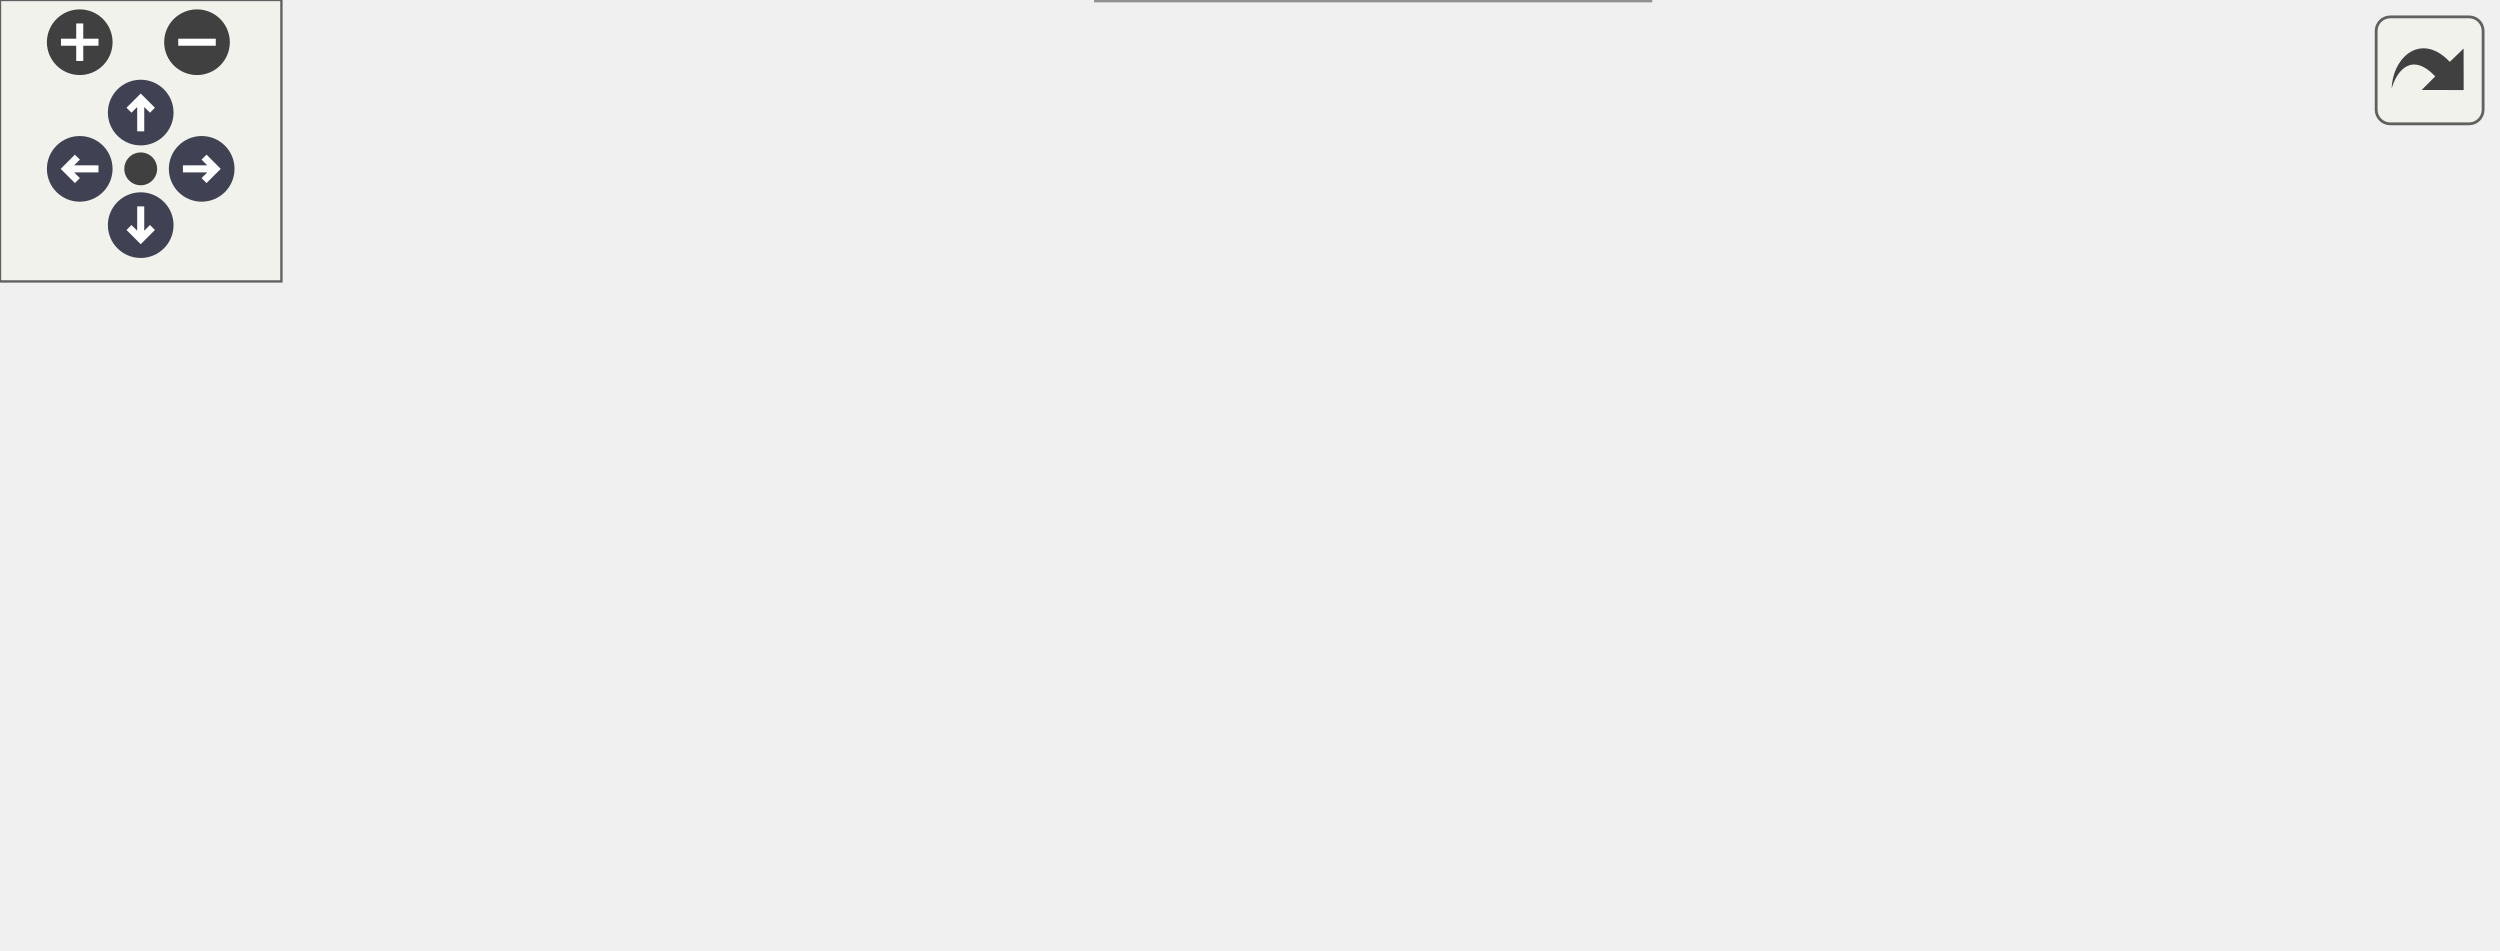
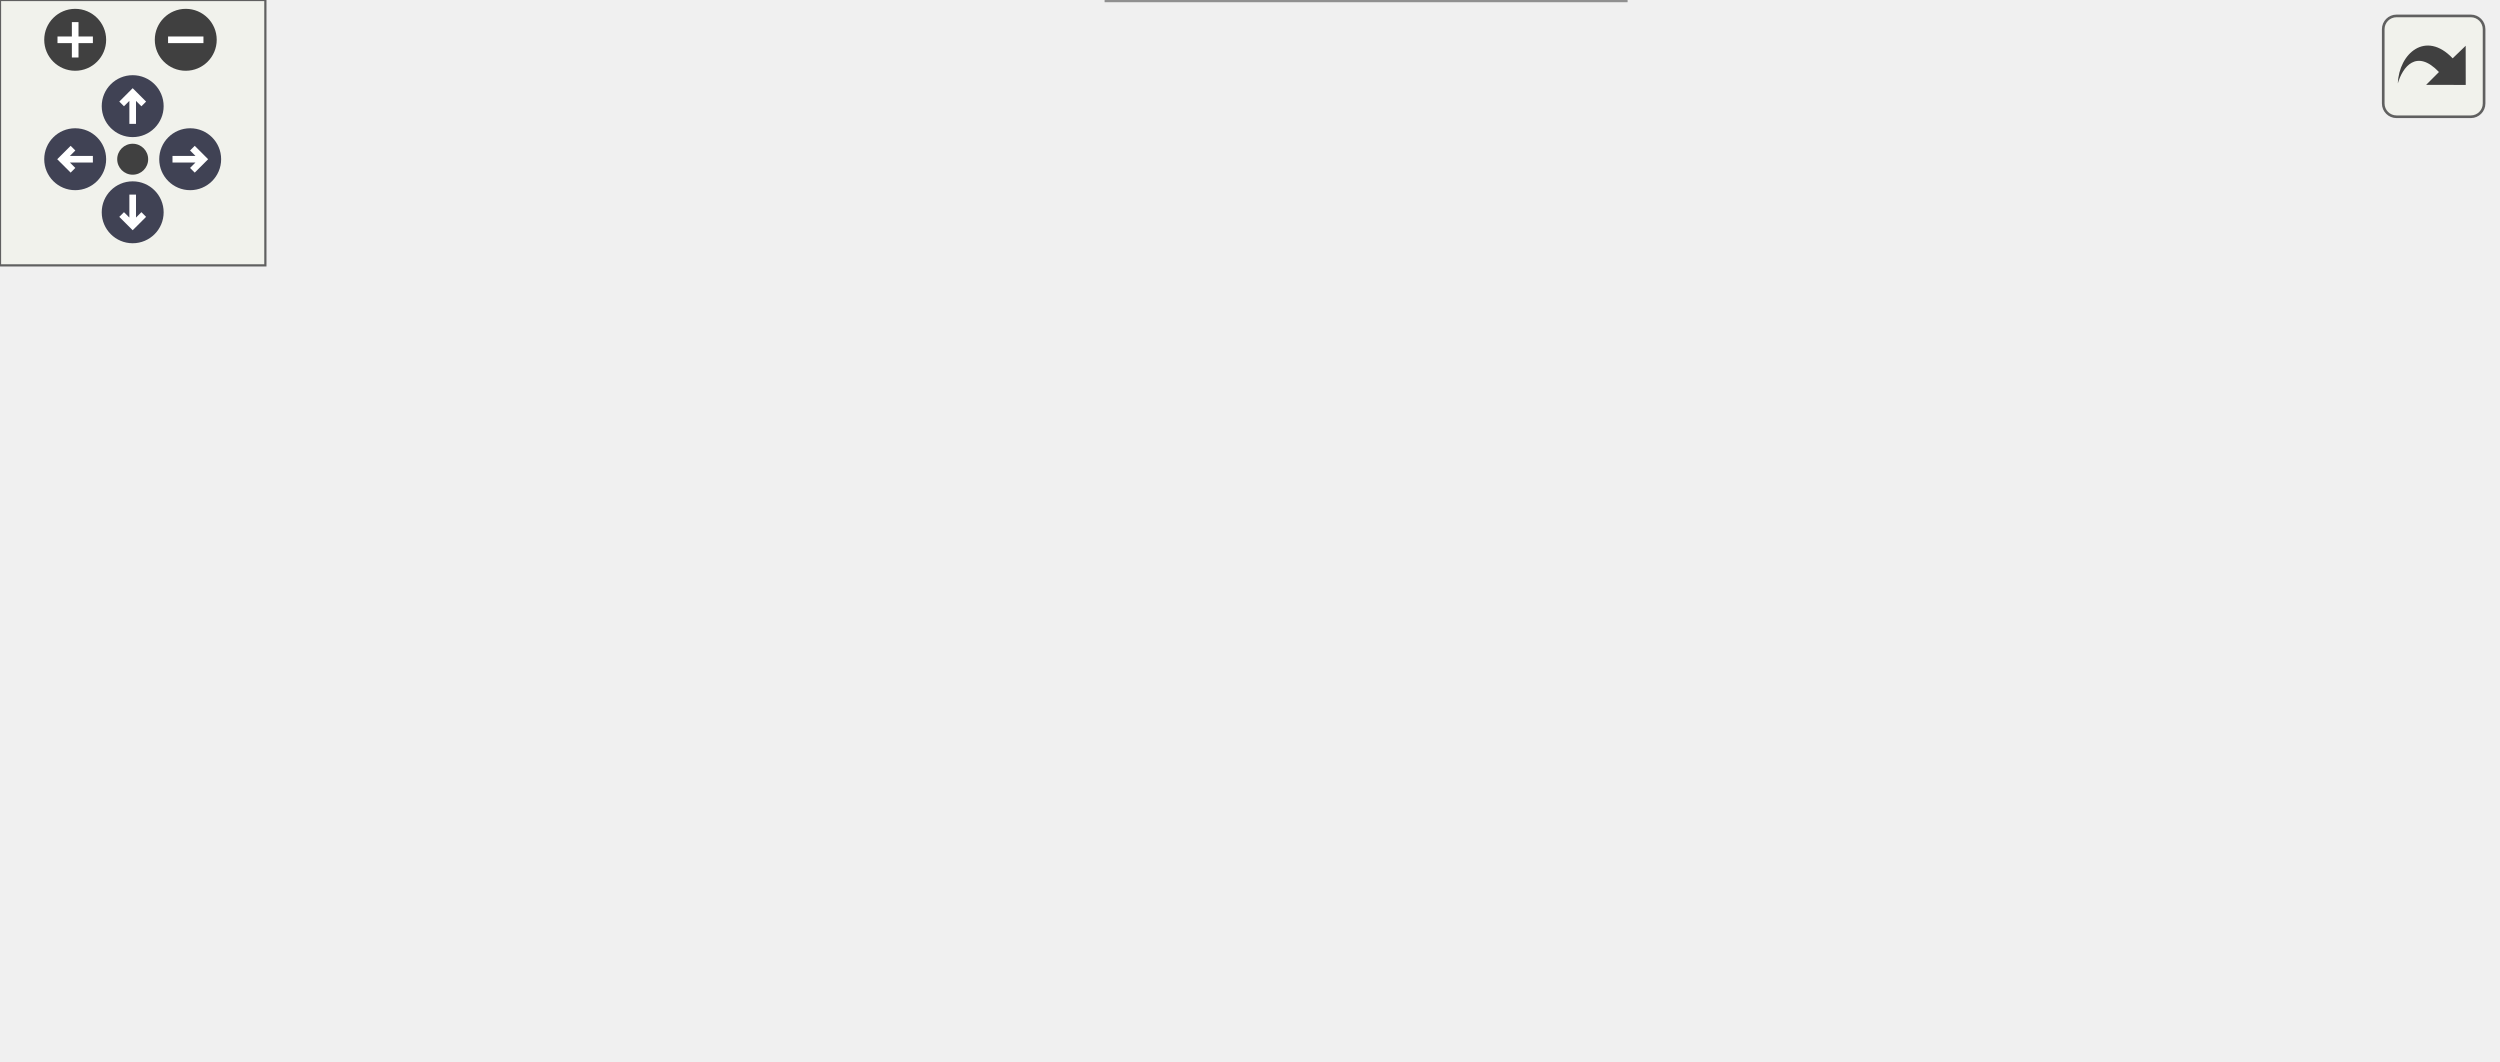
<svg xmlns="http://www.w3.org/2000/svg" xmlns:xlink="http://www.w3.org/1999/xlink" id="main" version="1.1" xml:space="preserve">
  <style type="text/css">
.node, .edge {opacity: 0.7;}
.node.selected, .edge.selected {opacity: 1;}
.edge:hover path { stroke: red; }
.edge:hover polygon { stroke: red; fill: red; }
</style>
  <defs>
    <circle id="rim" cx="0" cy="0" r="7" />
    <circle id="rim2" cx="0" cy="0" r="3.5" />
    <g id="zoomPlus">
      <use xlink:href="#rim" fill="#404040">
        <set attributeName="fill" to="#808080" begin="zoomplus.mouseover" end="zoomplus.mouseout" />
      </use>
      <path d="M-4,0h8M0,-4v8" fill="none" stroke="white" stroke-width="1.5" pointer-events="none" />
    </g>
    <g id="zoomMin">
      <use xlink:href="#rim" fill="#404040">
        <set attributeName="fill" to="#808080" begin="zoomminus.mouseover" end="zoomminus.mouseout" />
      </use>
      <path d="M-4,0h8" fill="none" stroke="white" stroke-width="1.5" pointer-events="none" />
    </g>
    <g id="arrowUp" transform="translate(30 24)">
      <use xlink:href="#rim" />
      <path pointer-events="none" fill="none" stroke="white" stroke-width="1.5" d="M0,-3.0v7 M-2.5,-0.5L0,-3.0L2.5,-0.5" />
    </g>
    <g id="arrowRight" transform="rotate(90) translate(36 -43)">
      <use xlink:href="#rim" />
      <path pointer-events="none" fill="none" stroke="white" stroke-width="1.5" d="M0,-3.0v7 M-2.5,-0.5L0,-3.0L2.5,-0.5" />
    </g>
    <g id="arrowDown" transform="rotate(180) translate(-30 -48)">
      <use xlink:href="#rim" />
      <path pointer-events="none" fill="none" stroke="white" stroke-width="1.5" d="M0,-3.0v7 M-2.5,-0.5L0,-3.0L2.5,-0.5" />
    </g>
    <g id="arrowLeft" transform="rotate(270) translate(-36 17)">
      <use xlink:href="#rim" />
      <path pointer-events="none" fill="none" stroke="white" stroke-width="1.5" d="M0,-3.0v7 M-2.5,-0.5L0,-3.0L2.5,-0.5" />
    </g>
    <g id="resetDef">
      <use xlink:href="#rim2" fill="#404040">
        <set attributeName="fill" to="#808080" begin="reset.mouseover" end="reset.mouseout" />
      </use>
    </g>
  </defs>
  <svg id="graph" class="graph">
    <g id="viewport">
      <g id="Node000001" class="node">
        <g id="a_Node000001">
          <a xlink:title=" ">
-             <polygon fill="#999999" stroke="#666666" points="532,-85.88 396,-85.88 396,-66.62 532,-66.62 532,-85.88" />
-             <text text-anchor="middle" x="464" y="-72.38" font-family="Helvetica,sans-Serif" font-size="10.00">CAN_enqueue_tx_FDCAN3</text>
+             <polygon fill="#999999" stroke="#666666" points="564.25,-105.25 428.25,-105.25 428.25,-86 564.25,-86 564.25,-105.25" />
+             <text text-anchor="middle" x="496.25" y="-91.75" font-family="Helvetica,sans-Serif" font-size="10.00">CAN_enqueue_tx_FDCAN3</text>
          </a>
        </g>
      </g>
      <g id="Node000002" class="node">
        <g id="a_Node000002">
          <a xlink:href="A__BOX_8h.html#aa529a0524b1ad5840f09d15b75a852c2" target="_top" xlink:title=" ">
-             <polygon fill="white" stroke="#666666" points="352.5,-141.88 233,-141.88 233,-122.62 352.5,-122.62 352.5,-141.88" />
-             <text text-anchor="middle" x="292.75" y="-128.38" font-family="Helvetica,sans-Serif" font-size="10.00">CAN_SEND_bms_pecs</text>
+             <polygon fill="white" stroke="#666666" points="368.62,-179.25 249.12,-179.25 249.12,-160 368.62,-160 368.62,-179.25" />
+             <text text-anchor="middle" x="308.88" y="-165.75" font-family="Helvetica,sans-Serif" font-size="10.00">CAN_SEND_bms_pecs</text>
          </a>
        </g>
      </g>
      <g id="edge1_Node000001_Node000002" class="edge">
        <g id="a_edge1_Node000001_Node000002">
          <a xlink:title=" ">
-             <path fill="none" stroke="#63b8ff" d="M427.18,-90.35C407.5,-97.87 382.57,-107.04 360,-114.25 351.37,-117.01 342.03,-119.71 333.15,-122.16" />
-             <polygon fill="#63b8ff" stroke="#63b8ff" points="428.33,-93.65 436.41,-86.79 425.82,-87.12 428.33,-93.65" />
+             <path fill="none" stroke="#63b8ff" d="M470.51,-111.67C450.22,-124.19 420.35,-141.16 392.25,-151.62 384.02,-154.69 375.12,-157.31 366.32,-159.52" />
+             <polygon fill="#63b8ff" stroke="#63b8ff" points="472.31,-114.68 478.91,-106.4 468.58,-108.75 472.31,-114.68" />
          </a>
        </g>
      </g>
      <g id="Node000005" class="node">
        <g id="a_Node000005">
          <a xlink:href="A__BOX_8h.html#a6d7fe97284b63e20a8aced5820f70a87" target="_top" xlink:title=" ">
-             <polygon fill="white" stroke="#666666" points="360,-104.88 225.5,-104.88 225.5,-85.62 360,-85.62 360,-104.88" />
-             <text text-anchor="middle" x="292.75" y="-91.38" font-family="Helvetica,sans-Serif" font-size="10.00">CAN_SEND_cell_telemetry</text>
+             <polygon fill="white" stroke="#666666" points="376.12,-142.25 241.62,-142.25 241.62,-123 376.12,-123 376.12,-142.25" />
+             <text text-anchor="middle" x="308.88" y="-128.75" font-family="Helvetica,sans-Serif" font-size="10.00">CAN_SEND_cell_telemetry</text>
          </a>
        </g>
      </g>
      <g id="edge4_Node000001_Node000005" class="edge">
        <g id="a_edge4_Node000001_Node000005">
          <a xlink:title=" ">
-             <path fill="none" stroke="#63b8ff" d="M384.35,-85.08C376.32,-85.98 368.22,-86.89 360.34,-87.77" />
-             <polygon fill="#63b8ff" stroke="#63b8ff" points="384.57,-88.58 394.12,-83.98 383.79,-81.62 384.57,-88.58" />
+             <path fill="none" stroke="#63b8ff" d="M433.58,-107.93C409.84,-112.67 383.04,-118.02 360.47,-122.53" />
+             <polygon fill="#63b8ff" stroke="#63b8ff" points="433.99,-111.42 443.11,-106.03 432.62,-104.56 433.99,-111.42" />
          </a>
        </g>
      </g>
      <g id="Node000007" class="node">
        <g id="a_Node000007">
-           <a xlink:href="A__BOX_8h.html#a4e4893841e8526aee263a12c0b566f54" target="_top" xlink:title=" ">
-             <polygon fill="white" stroke="#666666" points="351.38,-67.88 234.12,-67.88 234.12,-48.62 351.38,-48.62 351.38,-67.88" />
-             <text text-anchor="middle" x="292.75" y="-54.38" font-family="Helvetica,sans-Serif" font-size="10.00">CAN_SEND_imd_state</text>
+           <a xlink:href="A__BOX_8h.html#a8dfaa4cd32ce08921c4b7f6e0a1a61fc" target="_top" xlink:title=" ">
+             <polygon fill="white" stroke="#666666" points="392.25,-105.25 225.5,-105.25 225.5,-86 392.25,-86 392.25,-105.25" />
+             <text text-anchor="middle" x="308.88" y="-91.75" font-family="Helvetica,sans-Serif" font-size="10.00">CAN_SEND_e_meter_temperature</text>
          </a>
        </g>
      </g>
      <g id="edge7_Node000001_Node000007" class="edge">
        <g id="a_edge7_Node000001_Node000007">
          <a xlink:title=" ">
-             <path fill="none" stroke="#63b8ff" d="M384.25,-67.87C373.25,-66.71 362.13,-65.52 351.62,-64.4" />
-             <polygon fill="#63b8ff" stroke="#63b8ff" points="383.8,-71.35 394.12,-68.92 384.54,-64.39 383.8,-71.35" />
+             <path fill="none" stroke="#63b8ff" d="M416.34,-95.62C408.43,-95.62 400.38,-95.62 392.43,-95.62" />
+             <polygon fill="#63b8ff" stroke="#63b8ff" points="416.29,-99.13 426.29,-95.63 416.29,-92.13 416.29,-99.13" />
          </a>
        </g>
      </g>
      <g id="Node000009" class="node">
        <g id="a_Node000009">
-           <a xlink:href="A__BOX_8h.html#a1bfdb7d9caa9fae0f4447e02142c517c" target="_top" xlink:title=" ">
-             <polygon fill="white" stroke="#666666" points="351.75,-30.5 233.75,-30.5 233.75,0 351.75,0 351.75,-30.5" />
-             <text text-anchor="start" x="241.75" y="-17" font-family="Helvetica,sans-Serif" font-size="10.00">CAN_SEND_thermistor</text>
-             <text text-anchor="middle" x="292.75" y="-5.75" font-family="Helvetica,sans-Serif" font-size="10.00">_telemetry</text>
+           <a xlink:href="A__BOX_8h.html#a4e4893841e8526aee263a12c0b566f54" target="_top" xlink:title=" ">
+             <polygon fill="white" stroke="#666666" points="367.5,-19.25 250.25,-19.25 250.25,0 367.5,0 367.5,-19.25" />
+             <text text-anchor="middle" x="308.88" y="-5.75" font-family="Helvetica,sans-Serif" font-size="10.00">CAN_SEND_imd_state</text>
          </a>
        </g>
      </g>
      <g id="edge10_Node000001_Node000009" class="edge">
        <g id="a_edge10_Node000001_Node000009">
          <a xlink:title=" ">
-             <path fill="none" stroke="#63b8ff" d="M424.49,-62.37C398.54,-53.02 364.26,-40.66 337.32,-30.95" />
-             <polygon fill="#63b8ff" stroke="#63b8ff" points="423.03,-65.57 433.63,-65.66 425.41,-58.98 423.03,-65.57" />
+             <path fill="none" stroke="#63b8ff" d="M474.23,-78.77C454.24,-63.54 422.79,-41.6 392.25,-28.62 383.87,-25.07 374.72,-22.12 365.67,-19.69" />
+             <polygon fill="#63b8ff" stroke="#63b8ff" points="471.82,-81.33 481.86,-84.7 476.12,-75.8 471.82,-81.33" />
+           </a>
+         </g>
+       </g>
+       <g id="Node000011" class="node">
+         <g id="a_Node000011">
+           <a xlink:href="A__BOX_8h.html#a1bfdb7d9caa9fae0f4447e02142c517c" target="_top" xlink:title=" ">
+             <polygon fill="white" stroke="#666666" points="367.88,-67.88 249.88,-67.88 249.88,-37.38 367.88,-37.38 367.88,-67.88" />
+             <text text-anchor="start" x="257.88" y="-54.38" font-family="Helvetica,sans-Serif" font-size="10.00">CAN_SEND_thermistor</text>
+             <text text-anchor="middle" x="308.88" y="-43.12" font-family="Helvetica,sans-Serif" font-size="10.00">_telemetry</text>
+           </a>
+         </g>
+       </g>
+       <g id="edge13_Node000001_Node000011" class="edge">
+         <g id="a_edge13_Node000001_Node000011">
+           <a xlink:title=" ">
+             <path fill="none" stroke="#63b8ff" d="M440.59,-82.95C417.81,-77.66 391.31,-71.52 368.16,-66.14" />
+             <polygon fill="#63b8ff" stroke="#63b8ff" points="439.78,-86.35 450.31,-85.2 441.36,-79.53 439.78,-86.35" />
          </a>
        </g>
      </g>
      <g id="Node000003" class="node">
        <g id="a_Node000003">
          <a xlink:href="a__box_2main_8c.html#a78865f7731d4b7186cdc06c8ff03a0e4" target="_top" xlink:title=" ">
-             <polygon fill="white" stroke="#666666" points="160.62,-141.88 101.88,-141.88 101.88,-122.62 160.62,-122.62 160.62,-141.88" />
-             <text text-anchor="middle" x="131.25" y="-128.38" font-family="Helvetica,sans-Serif" font-size="10.00">bms_task</text>
+             <polygon fill="white" stroke="#666666" points="160.62,-179.25 101.88,-179.25 101.88,-160 160.62,-160 160.62,-179.25" />
+             <text text-anchor="middle" x="131.25" y="-165.75" font-family="Helvetica,sans-Serif" font-size="10.00">bms_task</text>
          </a>
        </g>
      </g>
      <g id="edge2_Node000002_Node000003" class="edge">
        <g id="a_edge2_Node000002_Node000003">
          <a xlink:title=" ">
-             <path fill="none" stroke="#63b8ff" d="M221.46,-132.25C200.17,-132.25 177.97,-132.25 161.04,-132.25" />
-             <polygon fill="#63b8ff" stroke="#63b8ff" points="221.3,-135.75 231.3,-132.25 221.3,-128.75 221.3,-135.75" />
+             <path fill="none" stroke="#63b8ff" d="M237.57,-169.62C210.72,-169.62 181.59,-169.62 160.79,-169.62" />
+             <polygon fill="#63b8ff" stroke="#63b8ff" points="237.39,-173.13 247.39,-169.63 237.39,-166.13 237.39,-173.13" />
          </a>
        </g>
      </g>
      <g id="Node000004" class="node">
        <g id="a_Node000004">
          <a xlink:href="a__box_2main_8c.html#a840291bc02cba5474a4cb46a9b9566fe" target="_top" xlink:title=" ">
-             <polygon fill="white" stroke="#666666" points="37,-85.88 0,-85.88 0,-66.62 37,-66.62 37,-85.88" />
-             <text text-anchor="middle" x="18.5" y="-72.38" font-family="Helvetica,sans-Serif" font-size="10.00">main</text>
+             <polygon fill="white" stroke="#666666" points="37,-123.25 0,-123.25 0,-104 37,-104 37,-123.25" />
+             <text text-anchor="middle" x="18.5" y="-109.75" font-family="Helvetica,sans-Serif" font-size="10.00">main</text>
          </a>
        </g>
      </g>
      <g id="edge3_Node000003_Node000004" class="edge">
        <g id="a_edge3_Node000003_Node000004">
          <a xlink:title=" ">
-             <path fill="none" stroke="#63b8ff" d="M90.81,-121.64C84.72,-119.5 78.6,-117.03 73,-114.25 57.49,-106.54 41.54,-94.59 31.14,-86.15" />
-             <polygon fill="#63b8ff" stroke="#63b8ff" points="89.58,-124.93 100.17,-124.69 91.75,-118.27 89.58,-124.93" />
+             <path fill="none" stroke="#63b8ff" d="M90.81,-159.02C84.72,-156.87 78.6,-154.41 73,-151.62 57.49,-143.92 41.54,-131.97 31.14,-123.53" />
+             <polygon fill="#63b8ff" stroke="#63b8ff" points="89.58,-162.3 100.17,-162.07 91.75,-155.64 89.58,-162.3" />
          </a>
        </g>
      </g>
      <g id="Node000006" class="node">
        <g id="a_Node000006">
          <a xlink:href="a__box_2telemetry_2telemetry_8c.html#ad17b4787e885938a20f35bd144928f22" target="_top" xlink:title="Reports telemetry data at 100 Hz rate Includes: Pack analog stats and cell telemetry.">
-             <polygon fill="white" stroke="#666666" points="189.5,-104.88 73,-104.88 73,-85.62 189.5,-85.62 189.5,-104.88" />
-             <text text-anchor="middle" x="131.25" y="-91.38" font-family="Helvetica,sans-Serif" font-size="10.00">report_telemetry_100hz</text>
+             <polygon fill="white" stroke="#666666" points="189.5,-142.25 73,-142.25 73,-123 189.5,-123 189.5,-142.25" />
+             <text text-anchor="middle" x="131.25" y="-128.75" font-family="Helvetica,sans-Serif" font-size="10.00">report_telemetry_100hz</text>
          </a>
        </g>
      </g>
      <g id="edge5_Node000005_Node000006" class="edge">
        <g id="a_edge5_Node000005_Node000006">
          <a xlink:title=" ">
-             <path fill="none" stroke="#63b8ff" d="M213.63,-95.25C205.52,-95.25 197.4,-95.25 189.59,-95.25" />
-             <polygon fill="#63b8ff" stroke="#63b8ff" points="213.52,-98.75 223.52,-95.25 213.52,-91.75 213.52,-98.75" />
+             <path fill="none" stroke="#63b8ff" d="M230.02,-132.62C216.55,-132.62 202.76,-132.62 189.95,-132.62" />
+             <polygon fill="#63b8ff" stroke="#63b8ff" points="229.71,-136.13 239.71,-132.63 229.71,-129.13 229.71,-136.13" />
          </a>
        </g>
      </g>
      <g id="edge6_Node000006_Node000004" class="edge">
        <g id="a_edge6_Node000006_Node000004">
          <a xlink:title=" ">
-             <path fill="none" stroke="#63b8ff" d="M61.3,-83.42C52.52,-81.91 44.23,-80.49 37.38,-79.32" />
-             <polygon fill="#63b8ff" stroke="#63b8ff" points="60.66,-86.86 71.11,-85.1 61.85,-79.96 60.66,-86.86" />
+             <path fill="none" stroke="#63b8ff" d="M61.3,-120.8C52.52,-119.29 44.23,-117.87 37.38,-116.69" />
+             <polygon fill="#63b8ff" stroke="#63b8ff" points="60.66,-124.24 71.11,-122.48 61.85,-117.34 60.66,-124.24" />
          </a>
        </g>
      </g>
      <g id="Node000008" class="node">
        <g id="a_Node000008">
-           <a xlink:href="imd_8c.html#a27a1e852f51f1793ae060eb58571afcb" target="_top" xlink:title=" ">
-             <polygon fill="white" stroke="#666666" points="166.62,-67.88 95.88,-67.88 95.88,-48.62 166.62,-48.62 166.62,-67.88" />
-             <text text-anchor="middle" x="131.25" y="-54.38" font-family="Helvetica,sans-Serif" font-size="10.00">imd_periodic</text>
+           <a xlink:href="a__box_2telemetry_2telemetry_8c.html#ac7b8e9d406934bf5c0130f05ae09c5b4" target="_top" xlink:title="Reports telemetry data at 8 Hz rate Includes: Thermal stats and the emeter thermal summary.">
+             <polygon fill="white" stroke="#666666" points="184.25,-105.25 78.25,-105.25 78.25,-86 184.25,-86 184.25,-105.25" />
+             <text text-anchor="middle" x="131.25" y="-91.75" font-family="Helvetica,sans-Serif" font-size="10.00">report_telemetry_8hz</text>
          </a>
        </g>
      </g>
      <g id="edge8_Node000007_Node000008" class="edge">
        <g id="a_edge8_Node000007_Node000008">
          <a xlink:title=" ">
-             <path fill="none" stroke="#63b8ff" d="M222.23,-58.25C203.05,-58.25 183.06,-58.25 166.81,-58.25" />
-             <polygon fill="#63b8ff" stroke="#63b8ff" points="222.2,-61.75 232.2,-58.25 222.2,-54.75 222.2,-61.75" />
+             <path fill="none" stroke="#63b8ff" d="M213.81,-95.62C203.73,-95.62 193.77,-95.62 184.45,-95.62" />
+             <polygon fill="#63b8ff" stroke="#63b8ff" points="213.69,-99.13 223.69,-95.63 213.69,-92.13 213.69,-99.13" />
          </a>
        </g>
      </g>
      <g id="edge9_Node000008_Node000004" class="edge">
        <g id="a_edge9_Node000008_Node000004">
          <a xlink:title=" ">
-             <path fill="none" stroke="#63b8ff" d="M84.33,-65.71C67.8,-68.4 50.11,-71.27 37.39,-73.34" />
-             <polygon fill="#63b8ff" stroke="#63b8ff" points="84.71,-69.2 94.02,-64.14 83.59,-62.29 84.71,-69.2" />
+             <path fill="none" stroke="#63b8ff" d="M66.57,-105.98C55.87,-107.71 45.6,-109.38 37.4,-110.72" />
+             <polygon fill="#63b8ff" stroke="#63b8ff" points="66.99,-109.45 76.3,-104.39 65.87,-102.54 66.99,-109.45" />
          </a>
        </g>
      </g>
      <g id="Node000010" class="node">
        <g id="a_Node000010">
-           <a xlink:href="a__box_2telemetry_2telemetry_8c.html#ac7b8e9d406934bf5c0130f05ae09c5b4" target="_top" xlink:title="Reports telemetry data at 8 Hz rate Includes: Thermal stats.">
-             <polygon fill="white" stroke="#666666" points="184.25,-27.88 78.25,-27.88 78.25,-8.62 184.25,-8.62 184.25,-27.88" />
-             <text text-anchor="middle" x="131.25" y="-14.38" font-family="Helvetica,sans-Serif" font-size="10.00">report_telemetry_8hz</text>
+           <a xlink:href="imd_8c.html#a27a1e852f51f1793ae060eb58571afcb" target="_top" xlink:title=" ">
+             <polygon fill="white" stroke="#666666" points="166.62,-44.25 95.88,-44.25 95.88,-25 166.62,-25 166.62,-44.25" />
+             <text text-anchor="middle" x="131.25" y="-30.75" font-family="Helvetica,sans-Serif" font-size="10.00">imd_periodic</text>
          </a>
        </g>
      </g>
      <g id="edge11_Node000009_Node000010" class="edge">
        <g id="a_edge11_Node000009_Node000010">
          <a xlink:title=" ">
-             <path fill="none" stroke="#63b8ff" d="M221.91,-16.56C209.4,-16.8 196.57,-17.04 184.66,-17.26" />
-             <polygon fill="#63b8ff" stroke="#63b8ff" points="221.82,-20.07 231.75,-16.38 221.69,-13.07 221.82,-20.07" />
+             <path fill="none" stroke="#63b8ff" d="M238.73,-19.47C214.08,-22.98 187.37,-26.78 166.87,-29.7" />
+             <polygon fill="#63b8ff" stroke="#63b8ff" points="238.98,-22.97 248.38,-18.09 237.99,-16.04 238.98,-22.97" />
          </a>
        </g>
      </g>
      <g id="edge12_Node000010_Node000004" class="edge">
        <g id="a_edge12_Node000010_Node000004">
          <a xlink:title=" ">
-             <path fill="none" stroke="#63b8ff" d="M87.97,-32.37C82.84,-34.48 77.74,-36.79 73,-39.25 58.16,-46.94 42.6,-58.11 32.11,-66.16" />
-             <polygon fill="#63b8ff" stroke="#63b8ff" points="88.97,-35.73 97.03,-28.85 86.44,-29.21 88.97,-35.73" />
+             <path fill="none" stroke="#63b8ff" d="M107.12,-51.12C84.85,-67.01 51.91,-90.51 33.41,-103.7" />
+             <polygon fill="#63b8ff" stroke="#63b8ff" points="108.88,-54.17 114.99,-45.51 104.82,-48.47 108.88,-54.17" />
+           </a>
+         </g>
+       </g>
+       <g id="edge14_Node000011_Node000008" class="edge">
+         <g id="a_edge14_Node000011_Node000008">
+           <a xlink:title=" ">
+             <path fill="none" stroke="#63b8ff" d="M238.43,-69.63C216.46,-75.01 192.9,-80.78 173.56,-85.51" />
+             <polygon fill="#63b8ff" stroke="#63b8ff" points="239.04,-73.08 247.92,-67.3 237.38,-66.28 239.04,-73.08" />
          </a>
        </g>
      </g>
    </g>
  </svg>
  <g id="navigator" transform="translate(0 0)" fill="#404254">
    <rect fill="#f2f5e9" fill-opacity="0.5" stroke="#606060" stroke-width=".5" x="0" y="0" width="60" height="60" />
    <use id="zoomplus" xlink:href="#zoomPlus" x="17" y="9" />
    <use id="zoomminus" xlink:href="#zoomMin" x="42" y="9" />
    <use id="reset" xlink:href="#resetDef" x="30" y="36" />
    <use id="arrowup" xlink:href="#arrowUp" x="0" y="0" />
    <use id="arrowright" xlink:href="#arrowRight" x="0" y="0" />
    <use id="arrowdown" xlink:href="#arrowDown" x="0" y="0" />
    <use id="arrowleft" xlink:href="#arrowLeft" x="0" y="0" />
  </g>
  <svg viewBox="0 0 15 15" width="100%" height="30px" preserveAspectRatio="xMaxYMin meet">
    <g id="arrow_out" transform="scale(0.3 0.3)">
      <a xlink:href="A__BOX_8h_ae0afd2c16e8c1125c2d62d717a8fc155_icgraph_org.svg" target="_base">
        <rect id="button" ry="5" rx="5" y="6" x="6" height="38" width="38" fill="#f2f5e9" fill-opacity="0.5" stroke="#606060" stroke-width="1.0" />
        <path id="arrow" d="M 11.5,31.437 C 11.94,20.098 22.043,11.323 32.159,21.979 L 37.069,17.246 C 37.069,17.246 37.088,32 37.088,32 L 22.16,31.978 C 22.16,31.978 26.998,27.14 26.998,27.14 C 18.529,18.264 13.292,25.23 11.5,31.437 z" style="fill:#404040;" />
      </a>
    </g>
  </svg>
  <style type="text/css">

[data-mouse-over-selected='false'] { opacity: 0.7; }
[data-mouse-over-selected='true']  { opacity: 1.0; }

</style>
</svg>
